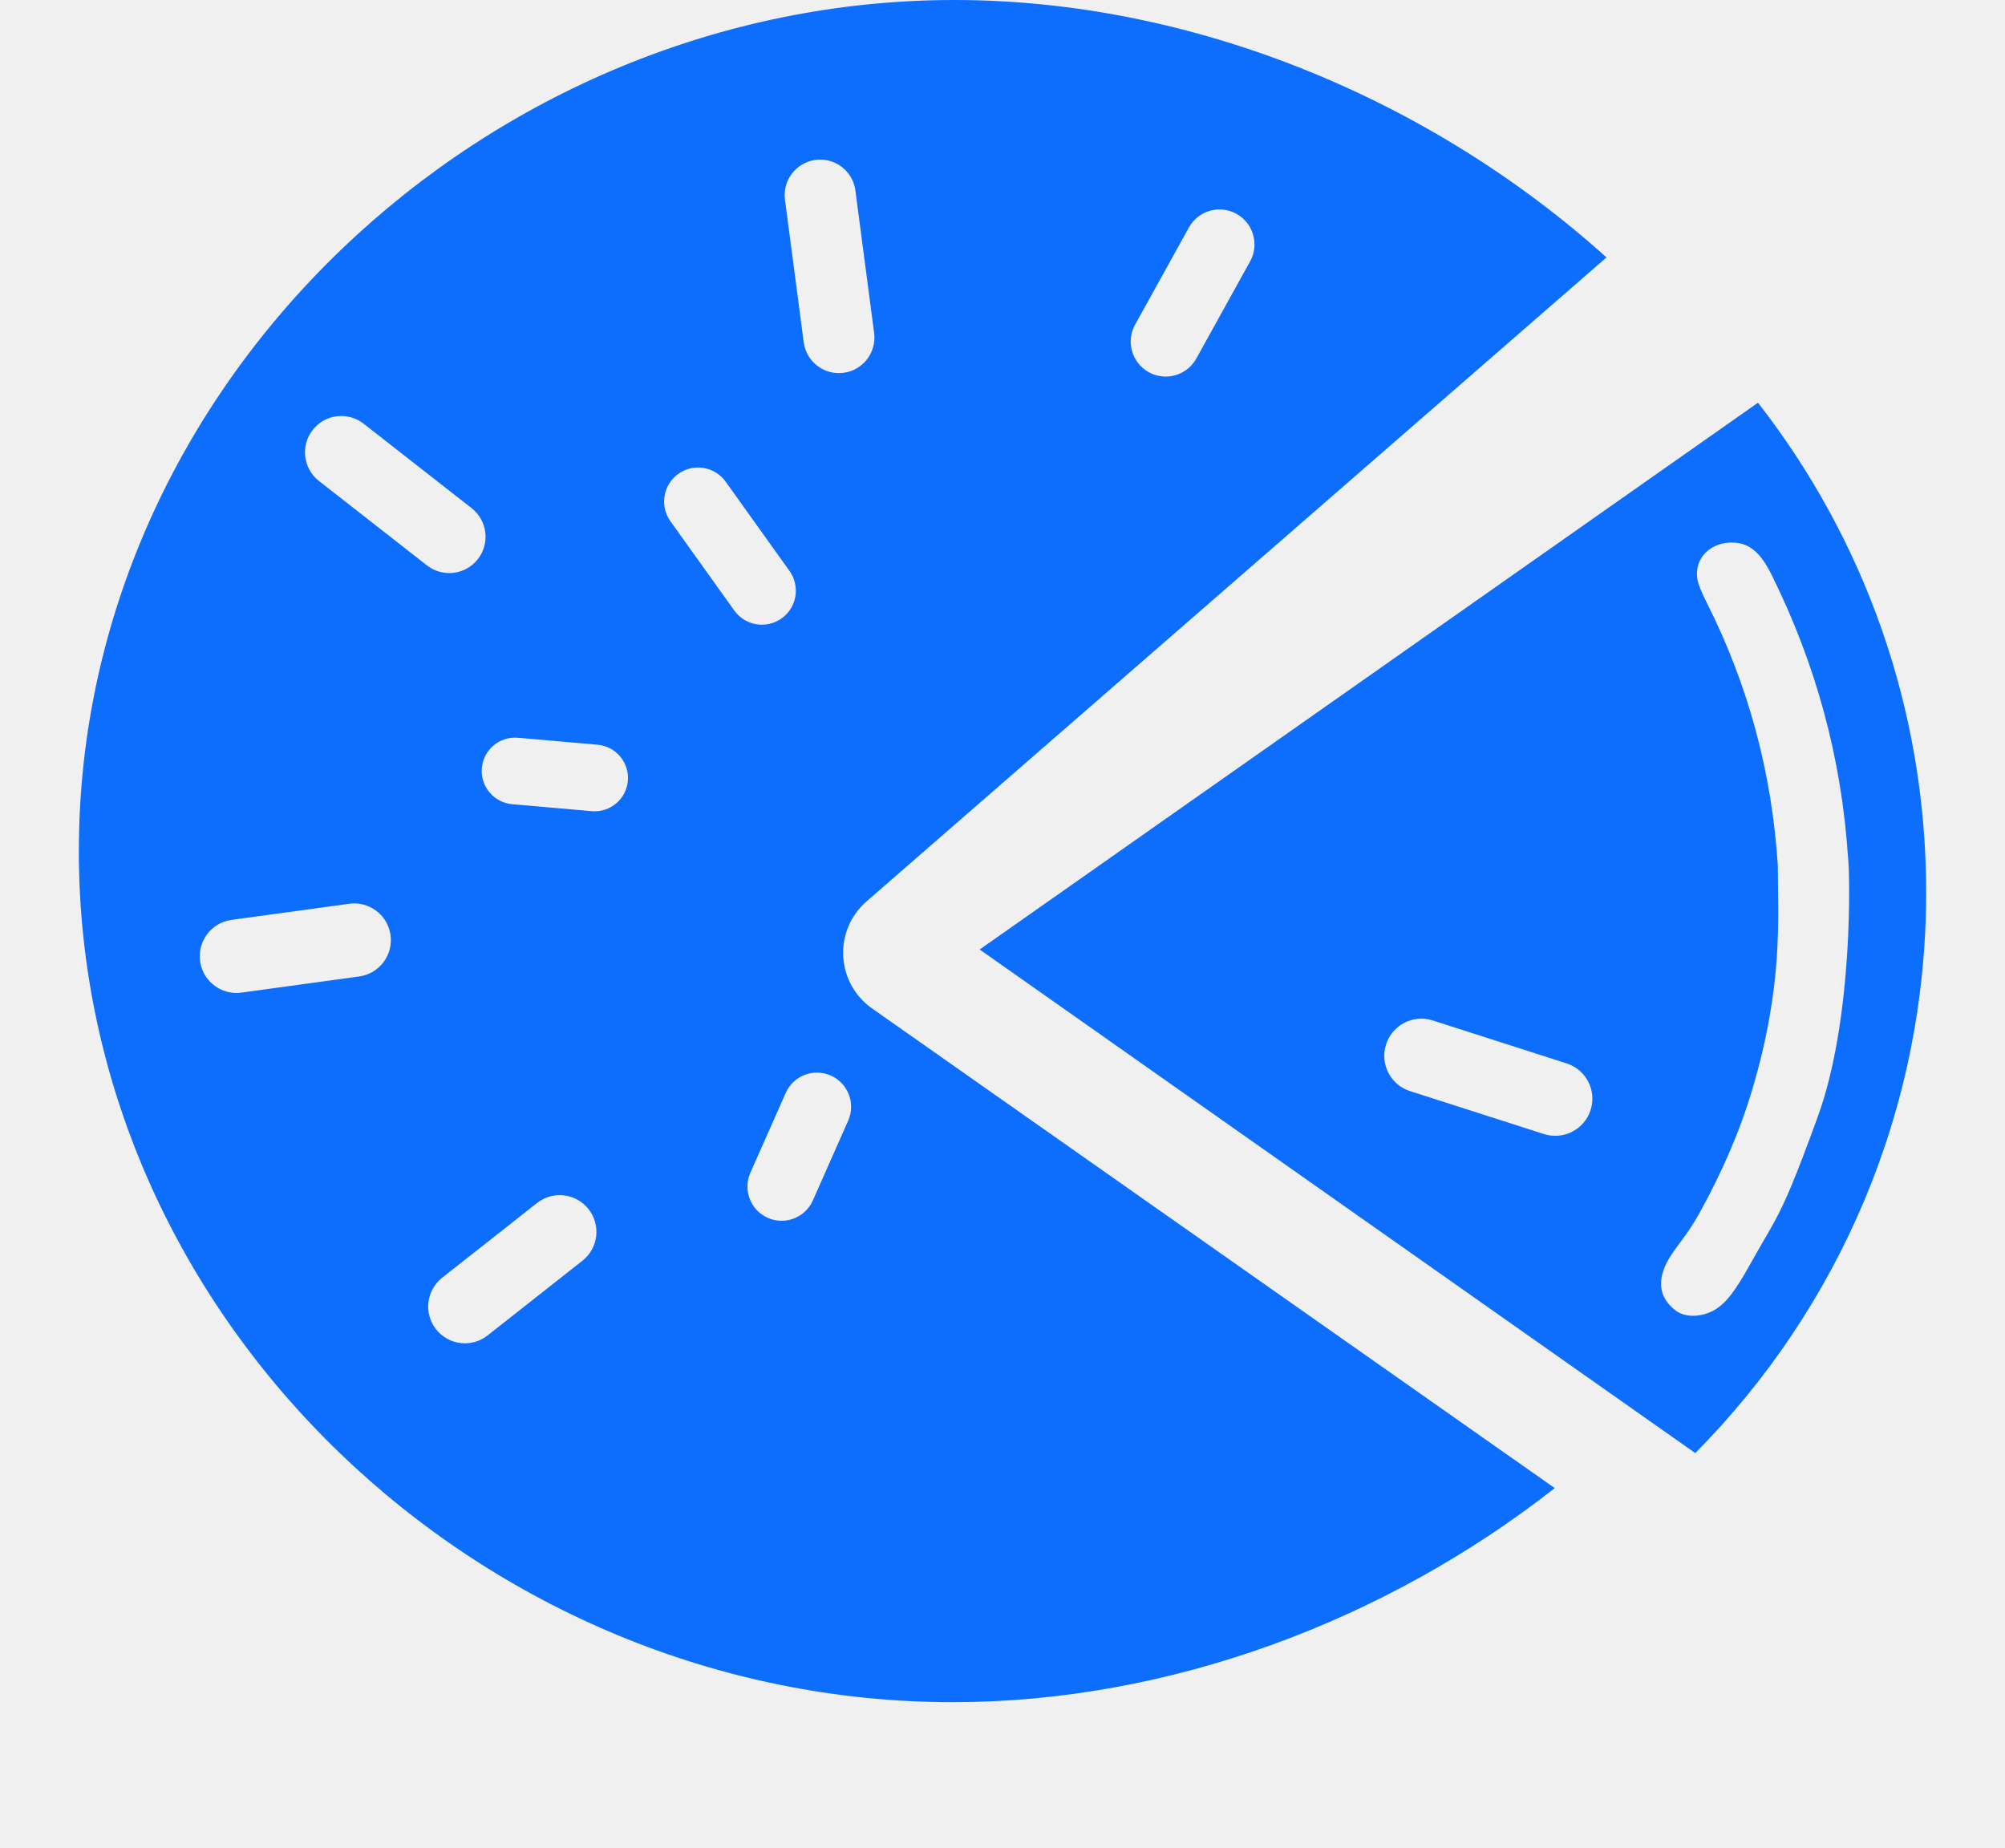
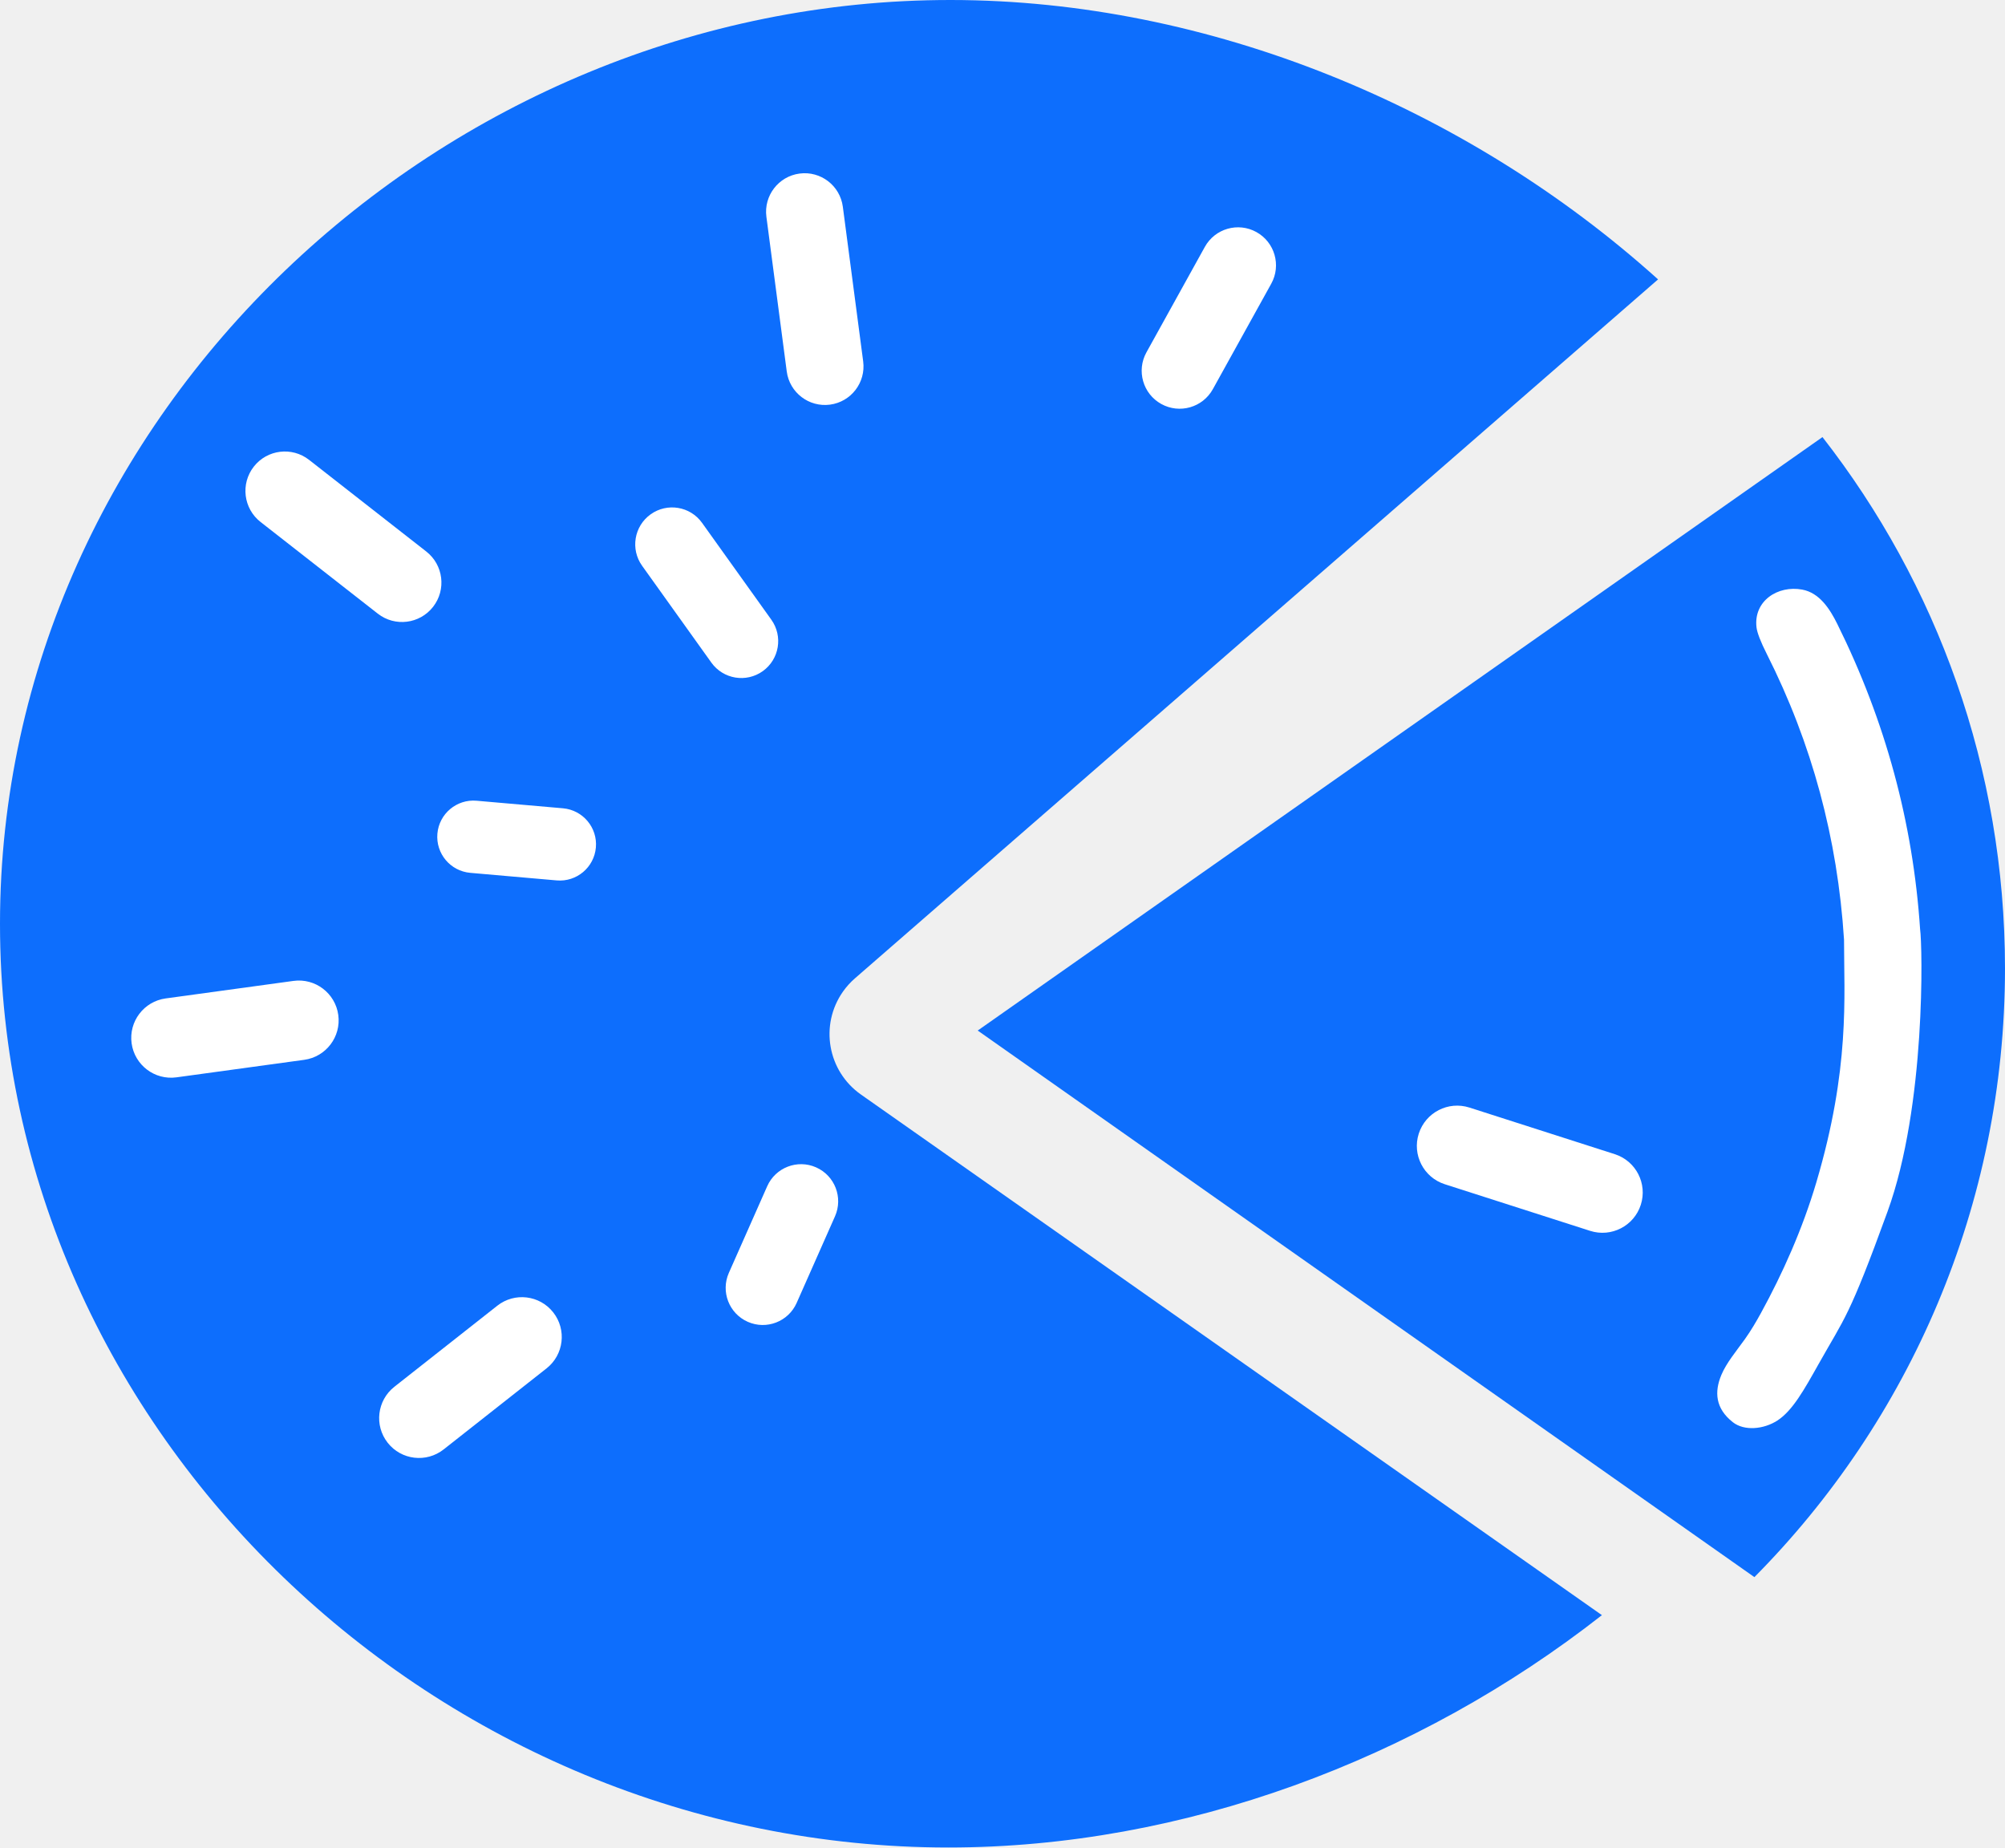
- <svg xmlns="http://www.w3.org/2000/svg" width="300px" height="276.404px" viewBox="0 0 300 300" version="1.1">
-   <g id="p1" stroke="none" stroke-width="1" fill="none" fill-rule="evenodd">
-     <path d="M142.278,3.42225619e-05 C180.873,0.029 219.474,16.035 248.09,41.8 L127.912,146.378 C127.237,146.966 126.636,147.634 126.122,148.366 C122.621,153.357 123.826,160.243 128.812,163.747 L239.363,241.414 L239.689,241.642 C212.093,263.271 177.034,276.404 141.897,276.404 C65.631,276.404 0,214.53 0,138.203 C0,61.877 66.392,-0.053 142.278,3.42225619e-05 Z M272.689,65.393 C289.805,87.332 300,114.921 300,144.888 C300,180.398 285.685,212.568 262.504,235.955 L146.292,154.181 L272.689,65.393 Z M74.409,195.348 L59.007,207.477 C56.42,209.515 55.973,213.264 58.008,215.853 C60.047,218.441 63.793,218.886 66.378,216.851 L81.779,204.721 C84.367,202.684 84.814,198.935 82.778,196.346 C80.739,193.757 76.994,193.312 74.409,195.348 Z M262.818,93.844 C262.91,94.657 263.429,96 264.374,97.875 C271.104,111.212 274.95,125.446 275.914,140.577 C275.914,149.182 276.834,159.811 271.762,176.923 C269.696,183.891 266.708,190.564 263.495,196.423 C262.802,197.686 261.962,199.122 261.076,200.357 C259.73,202.232 258.328,203.886 257.565,205.694 C256.5,208.22 256.648,210.717 259.282,212.78 C260.997,214.123 263.906,213.847 265.948,212.522 C268.209,211.055 269.936,207.946 272.145,204.013 C272.997,202.496 273.692,201.316 274.318,200.228 L274.505,199.904 C274.597,199.743 274.687,199.584 274.777,199.426 L274.955,199.109 L275.131,198.794 C275.161,198.741 275.19,198.688 275.219,198.635 L275.393,198.318 C277.096,195.179 278.674,191.58 282.42,181.276 C288.197,165.384 287.652,141.451 287.295,139.006 C286.239,123.095 282.109,107.875 274.903,93.344 C273.781,91.087 272.242,88.687 269.652,88.21 C266.024,87.534 262.362,89.89 262.818,93.844 Z M114.794,177.475 L109.056,190.433 C107.815,193.236 109.08,196.514 111.881,197.756 C114.685,198.997 117.96,197.732 119.2,194.932 L124.938,181.973 C126.179,179.171 124.914,175.893 122.112,174.651 C119.309,173.41 116.034,174.674 114.794,177.475 Z M212.287,169.599 C211.27,172.769 213.014,176.159 216.18,177.175 L237.925,184.148 C241.094,185.165 244.488,183.421 245.506,180.252 C246.523,177.082 244.779,173.692 241.613,172.677 L219.867,165.703 C216.698,164.687 213.305,166.431 212.287,169.599 Z M43.905,146.754 L24.788,149.375 C21.527,149.822 19.247,152.827 19.693,156.088 L19.727,156.31 C20.277,159.451 23.218,161.618 26.404,161.182 L45.521,158.561 C48.781,158.114 51.062,155.109 50.616,151.848 L50.581,151.626 C50.032,148.485 47.09,146.318 43.905,146.754 Z M65.445,124.72 C65.185,127.699 67.389,130.325 70.368,130.586 L83.293,131.718 L83.511,131.732 C86.399,131.87 88.905,129.702 89.159,126.796 C89.419,123.817 87.215,121.19 84.236,120.929 L71.31,119.798 C68.332,119.537 65.706,121.741 65.445,124.72 Z M97.351,76.948 C94.874,78.723 94.304,82.169 96.077,84.647 L106.44,99.135 C108.216,101.613 111.659,102.181 114.134,100.408 C116.611,98.634 117.181,95.188 115.408,92.709 L105.045,78.222 C103.269,75.744 99.826,75.175 97.351,76.948 Z M37.972,69.816 C35.968,72.383 36.423,76.089 38.989,78.096 L56.526,91.807 C59.094,93.812 62.796,93.356 64.799,90.791 C66.803,88.224 66.348,84.518 63.782,82.512 L46.246,68.8 C43.677,66.795 39.975,67.251 37.972,69.816 Z M180.276,36.935 L171.538,52.713 C170.017,55.457 171.009,58.915 173.753,60.437 C176.498,61.958 179.953,60.966 181.472,58.224 L190.211,42.446 C191.731,39.701 190.74,36.244 187.996,34.722 C185.25,33.201 181.795,34.193 180.276,36.935 Z M119.639,25.966 C116.481,26.382 114.258,29.279 114.674,32.437 L117.718,55.574 C118.134,58.733 121.03,60.955 124.188,60.539 C127.346,60.123 129.569,57.226 129.153,54.068 L126.109,30.93 L126.076,30.71 C125.558,27.67 122.723,25.559 119.639,25.966 Z" id="piefed" fill="#0D6EFD" />
+ <svg xmlns="http://www.w3.org/2000/svg" width="300px" height="276.404px" viewBox="0 0 300 276.404" version="1.1">
+   <g id="Page-1" stroke="none" stroke-width="1" fill="none" fill-rule="evenodd">
+     <g id="Group-4" transform="translate(0, -0)">
+       <path d="M142.278,3.42225621e-05 C180.873,0.029 219.474,16.035 248.09,41.8 L127.912,146.378 C127.237,146.966 126.636,147.634 126.122,148.366 C122.621,153.357 123.826,160.243 128.812,163.747 L239.363,241.414 L239.689,241.642 C212.093,263.271 177.034,276.404 141.897,276.404 C65.631,276.404 0,214.53 0,138.203 C0,61.877 66.392,-0.053 142.278,3.42225621e-05 Z M272.689,65.393 C289.805,87.332 300,114.921 300,144.888 C300,180.398 285.685,212.568 262.504,235.955 L146.292,154.181 Z" id="piefed" fill="#0D6EFD" />
+       <path d="M217.48,168.905 L240.316,168.897 C243.642,168.896 246.338,171.591 246.339,174.916 C246.339,174.917 246.339,174.918 246.339,174.92 C246.338,178.248 243.64,180.946 240.312,180.947 L217.476,180.954 C214.151,180.956 211.455,178.261 211.453,174.936 C211.453,174.934 211.453,174.933 211.453,174.932 C211.455,171.604 214.152,168.906 217.48,168.905 Z" id="rect60" fill="#FFFFFF" transform="translate(228.8963, 174.9257) rotate(17.8) translate(-228.8963, -174.9257) " />
+       <path d="M282.42,181.276 C276.643,197.169 276.021,197.111 272.145,204.013 C269.936,207.946 268.209,211.055 265.948,212.522 C263.906,213.847 260.997,214.123 259.282,212.78 C256.648,210.717 256.5,208.22 257.565,205.694 C258.328,203.886 259.73,202.232 261.076,200.357 C261.962,199.122 262.802,197.686 263.495,196.423 C266.708,190.564 269.696,183.891 271.762,176.923 C276.834,159.811 275.914,149.182 275.914,140.577 C274.95,125.446 271.104,111.212 264.374,97.875 C263.429,96 262.91,94.657 262.818,93.844 C262.362,89.89 266.024,87.534 269.652,88.21 C272.242,88.687 273.781,91.087 274.903,93.344 C282.109,107.875 286.239,123.095 287.295,139.006 C287.652,141.451 288.197,165.384 282.42,181.276 Z" id="path50-copy" fill="#FFFFFF" />
+       <path d="M121.915,25.817 C125.1,25.816 127.682,28.398 127.682,31.582 C127.682,31.583 127.682,31.583 127.682,31.583 L127.68,54.92 C127.679,58.105 125.097,60.687 121.912,60.688 C118.727,60.688 116.145,58.107 116.145,54.922 C116.145,54.922 116.145,54.922 116.145,54.921 L116.147,31.585 C116.148,28.399 118.73,25.817 121.915,25.817 Z" id="rect40" fill="#FFFFFF" transform="translate(121.9135, 43.25226) rotate(-7.5) translate(-121.9135, -43.25226) " />
+       <path d="M180.869,32.881 C184.007,32.882 186.551,35.426 186.552,38.563 L186.558,56.599 C186.559,59.734 184.018,62.277 180.883,62.278 C180.882,62.278 180.88,62.278 180.879,62.278 C177.741,62.277 175.198,59.733 175.197,56.595 L175.191,38.56 C175.19,35.425 177.73,32.882 180.866,32.881 C180.867,32.881 180.868,32.881 180.869,32.881 Z" id="rect42" fill="#FFFFFF" transform="translate(180.8742, 47.57945) rotate(29) translate(-180.8742, -47.57945) " />
+       <path d="M40.253,74.403 L62.514,74.412 C65.771,74.413 68.411,77.053 68.412,80.31 C68.413,83.564 65.777,86.203 62.523,86.204 C62.521,86.204 62.52,86.204 62.518,86.204 L40.257,86.196 C37,86.194 34.36,83.554 34.359,80.297 C34.358,77.043 36.995,74.405 40.248,74.403 C40.25,74.403 40.251,74.403 40.253,74.403 Z" id="rect46" fill="#FFFFFF" transform="translate(51.38558, 80.30377) rotate(38) translate(-51.38558, -80.30377) " />
+       <path d="M105.748,74.256 C108.792,74.255 111.261,76.722 111.262,79.766 C111.262,79.767 111.262,79.768 111.262,79.77 L111.255,97.583 C111.254,100.63 108.784,103.1 105.737,103.101 C102.693,103.102 100.224,100.635 100.223,97.591 C100.223,97.589 100.223,97.588 100.223,97.587 L100.23,79.774 C100.231,76.727 102.701,74.257 105.748,74.256 Z" id="rect48" fill="#FFFFFF" transform="translate(105.7426, 88.67828) rotate(-35.6) translate(-105.7426, -88.67828) " />
+       <path d="M70.814,120.343 L83.789,120.343 C86.779,120.344 89.204,122.768 89.204,125.758 C89.204,128.749 86.78,131.173 83.79,131.173 C83.79,131.173 83.79,131.173 83.79,131.173 L70.815,131.172 C67.824,131.172 65.4,128.747 65.4,125.757 C65.4,122.767 67.824,120.343 70.814,120.343 C70.814,120.343 70.814,120.343 70.814,120.343 Z" id="rect52" fill="#FFFFFF" transform="translate(77.30198, 125.7577) rotate(5) translate(-77.30198, -125.7577) " />
+       <path d="M25.507,148.011 L44.803,148.009 C48.093,148.008 50.76,150.675 50.76,153.965 C50.76,153.965 50.76,153.966 50.76,153.966 C50.76,157.257 48.092,159.925 44.801,159.925 L25.506,159.927 C22.216,159.928 19.549,157.261 19.548,153.971 C19.548,153.97 19.548,153.97 19.548,153.97 C19.549,150.679 22.216,148.011 25.507,148.011 Z" id="rect56" fill="#FFFFFF" transform="translate(35.15421, 153.968) rotate(-7.8) translate(-35.15421, -153.968) " />
+       <path d="M116.993,173.569 C120.058,173.57 122.542,176.054 122.543,179.119 L122.547,193.291 C122.548,196.354 120.066,198.837 117.004,198.838 C117.003,198.838 117.002,198.838 117,198.838 C113.936,198.837 111.451,196.353 111.451,193.288 L111.446,179.116 C111.446,176.053 113.927,173.57 116.99,173.569 C116.991,173.569 116.992,173.569 116.993,173.569 Z" id="rect62" fill="#FFFFFF" transform="translate(116.9968, 186.2035) rotate(23.9) translate(-116.9968, -186.2035) " />
+       <path d="M60.593,200.141 L80.198,200.134 C83.488,200.132 86.156,202.799 86.157,206.089 C86.157,206.09 86.157,206.092 86.157,206.093 C86.156,209.387 83.486,212.056 80.193,212.058 L60.589,212.065 C57.299,212.066 54.63,209.4 54.629,206.11 C54.629,206.108 54.629,206.107 54.629,206.105 C54.63,202.812 57.3,200.142 60.593,200.141 Z" id="rect64" fill="#FFFFFF" transform="translate(70.39314, 206.0993) rotate(-38.2) translate(-70.39314, -206.0993) " />
+     </g>
  </g>
</svg>
